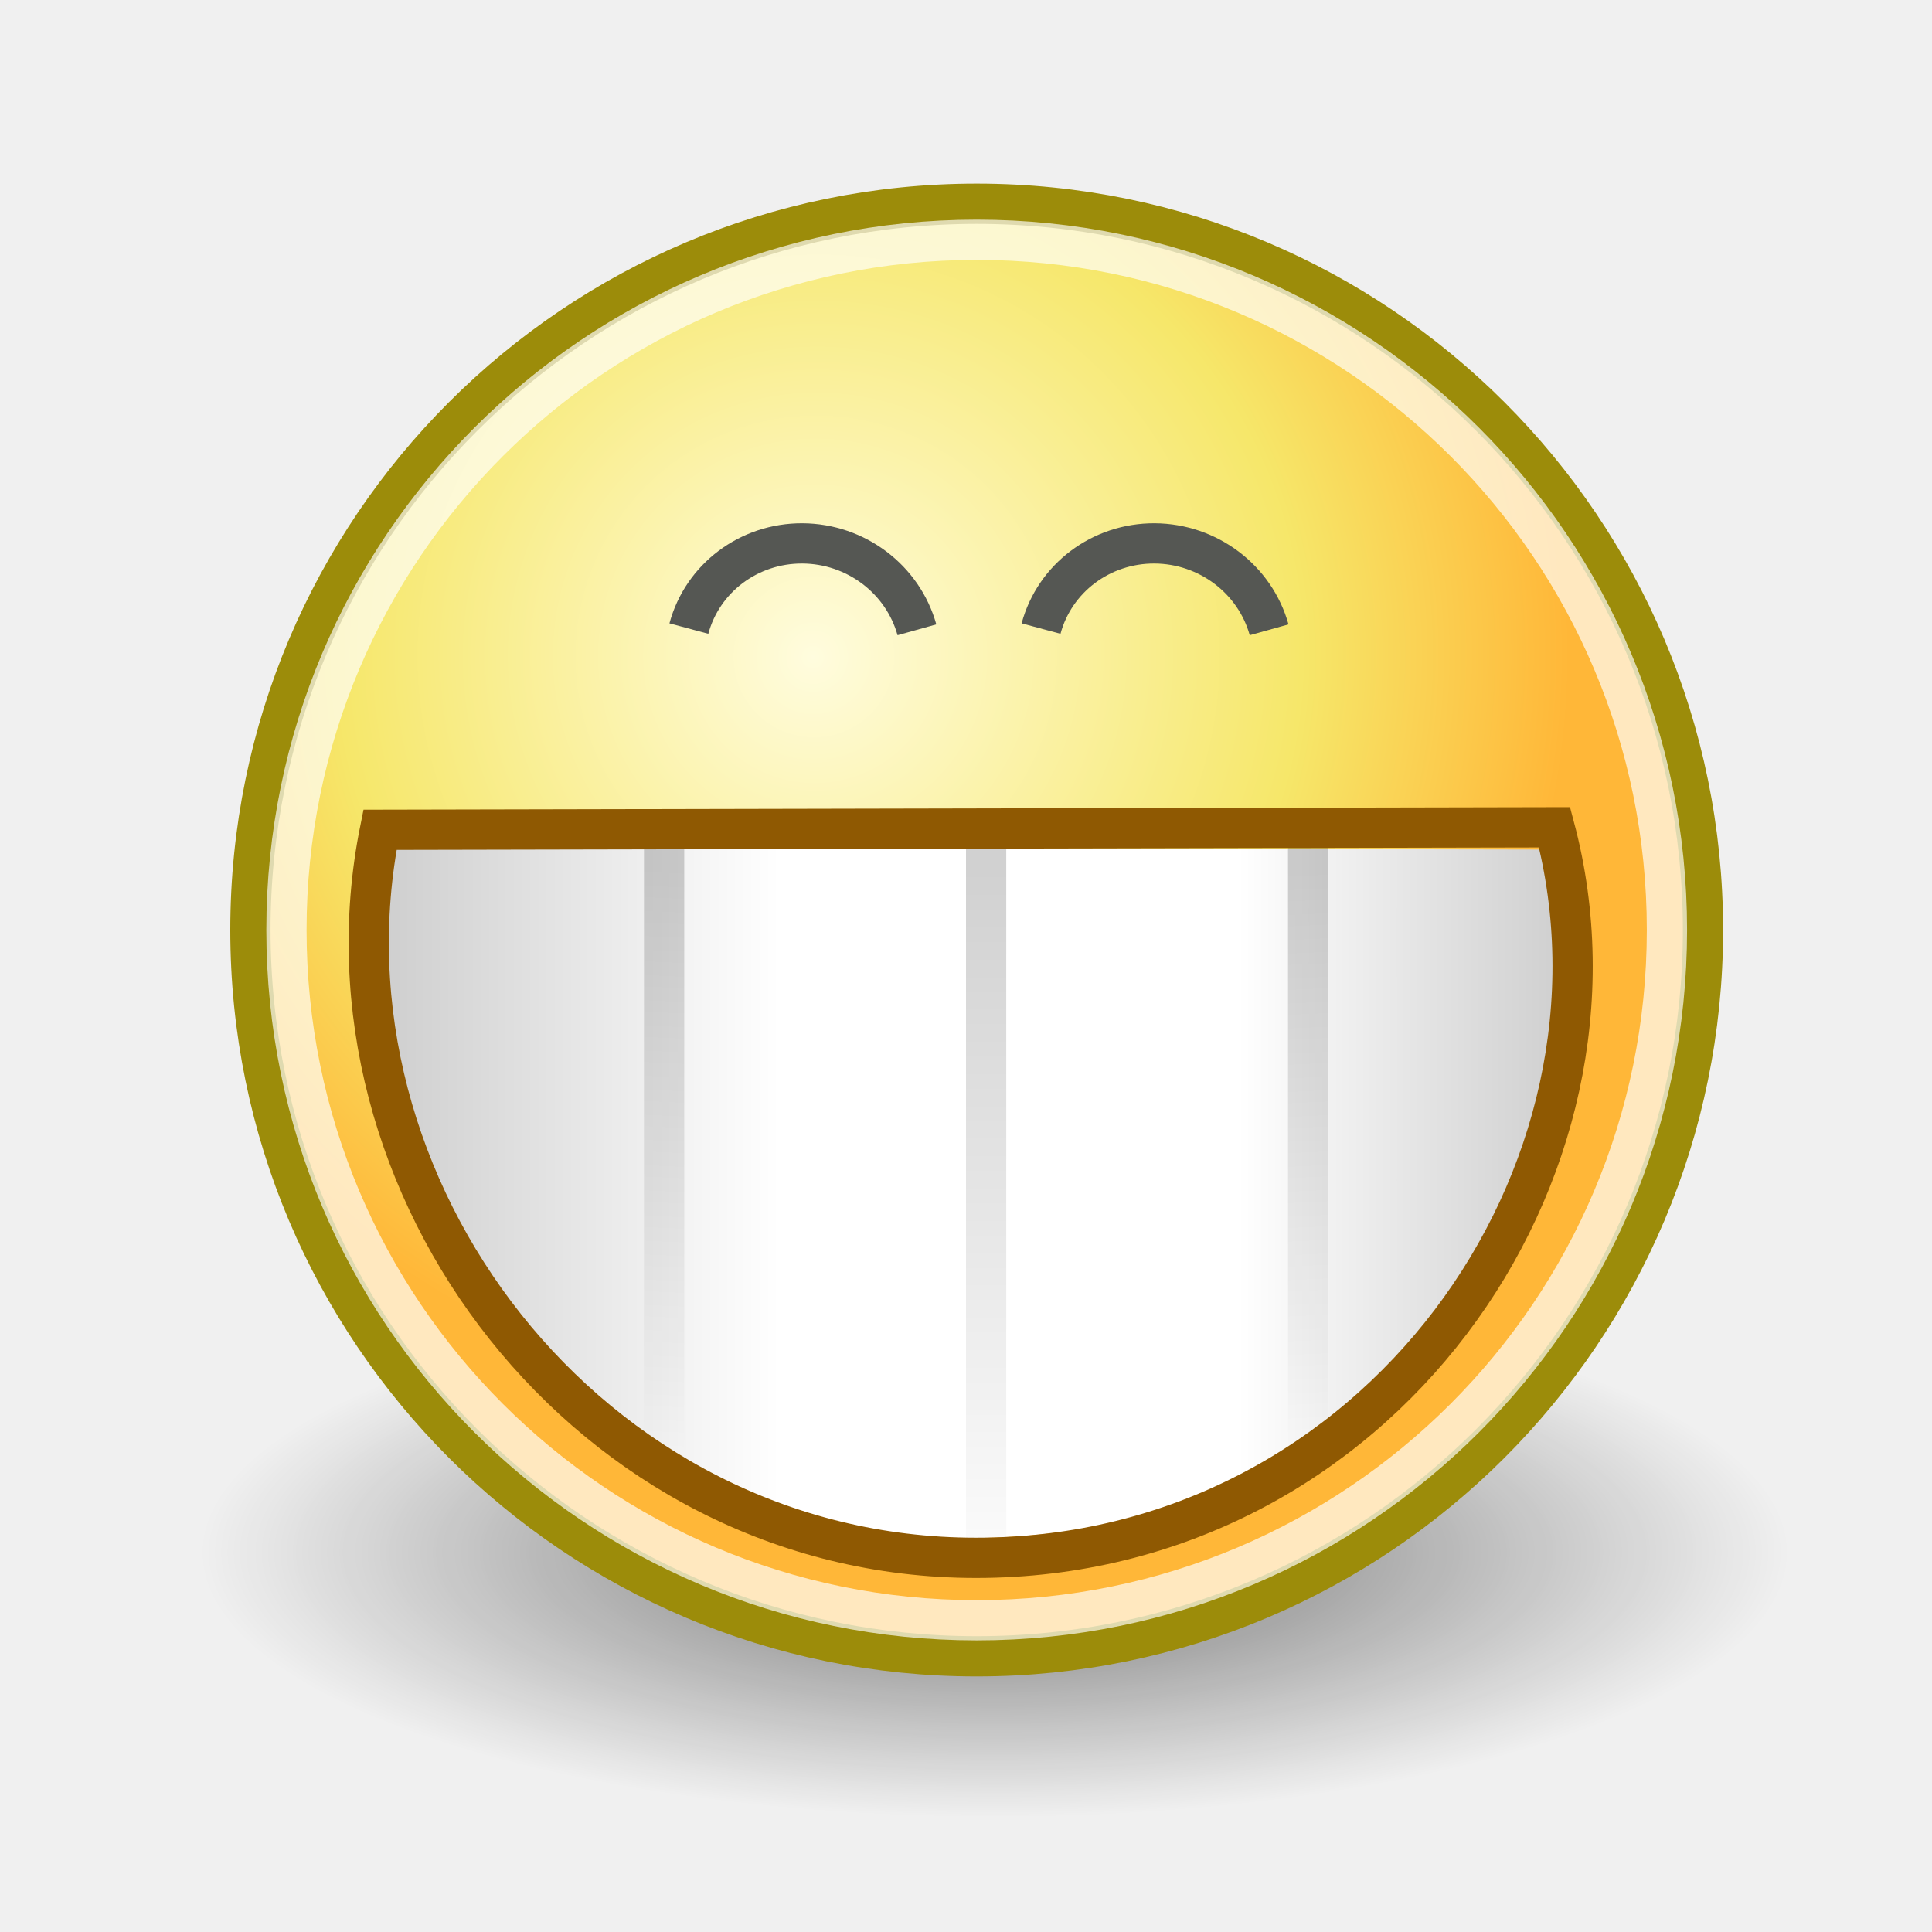
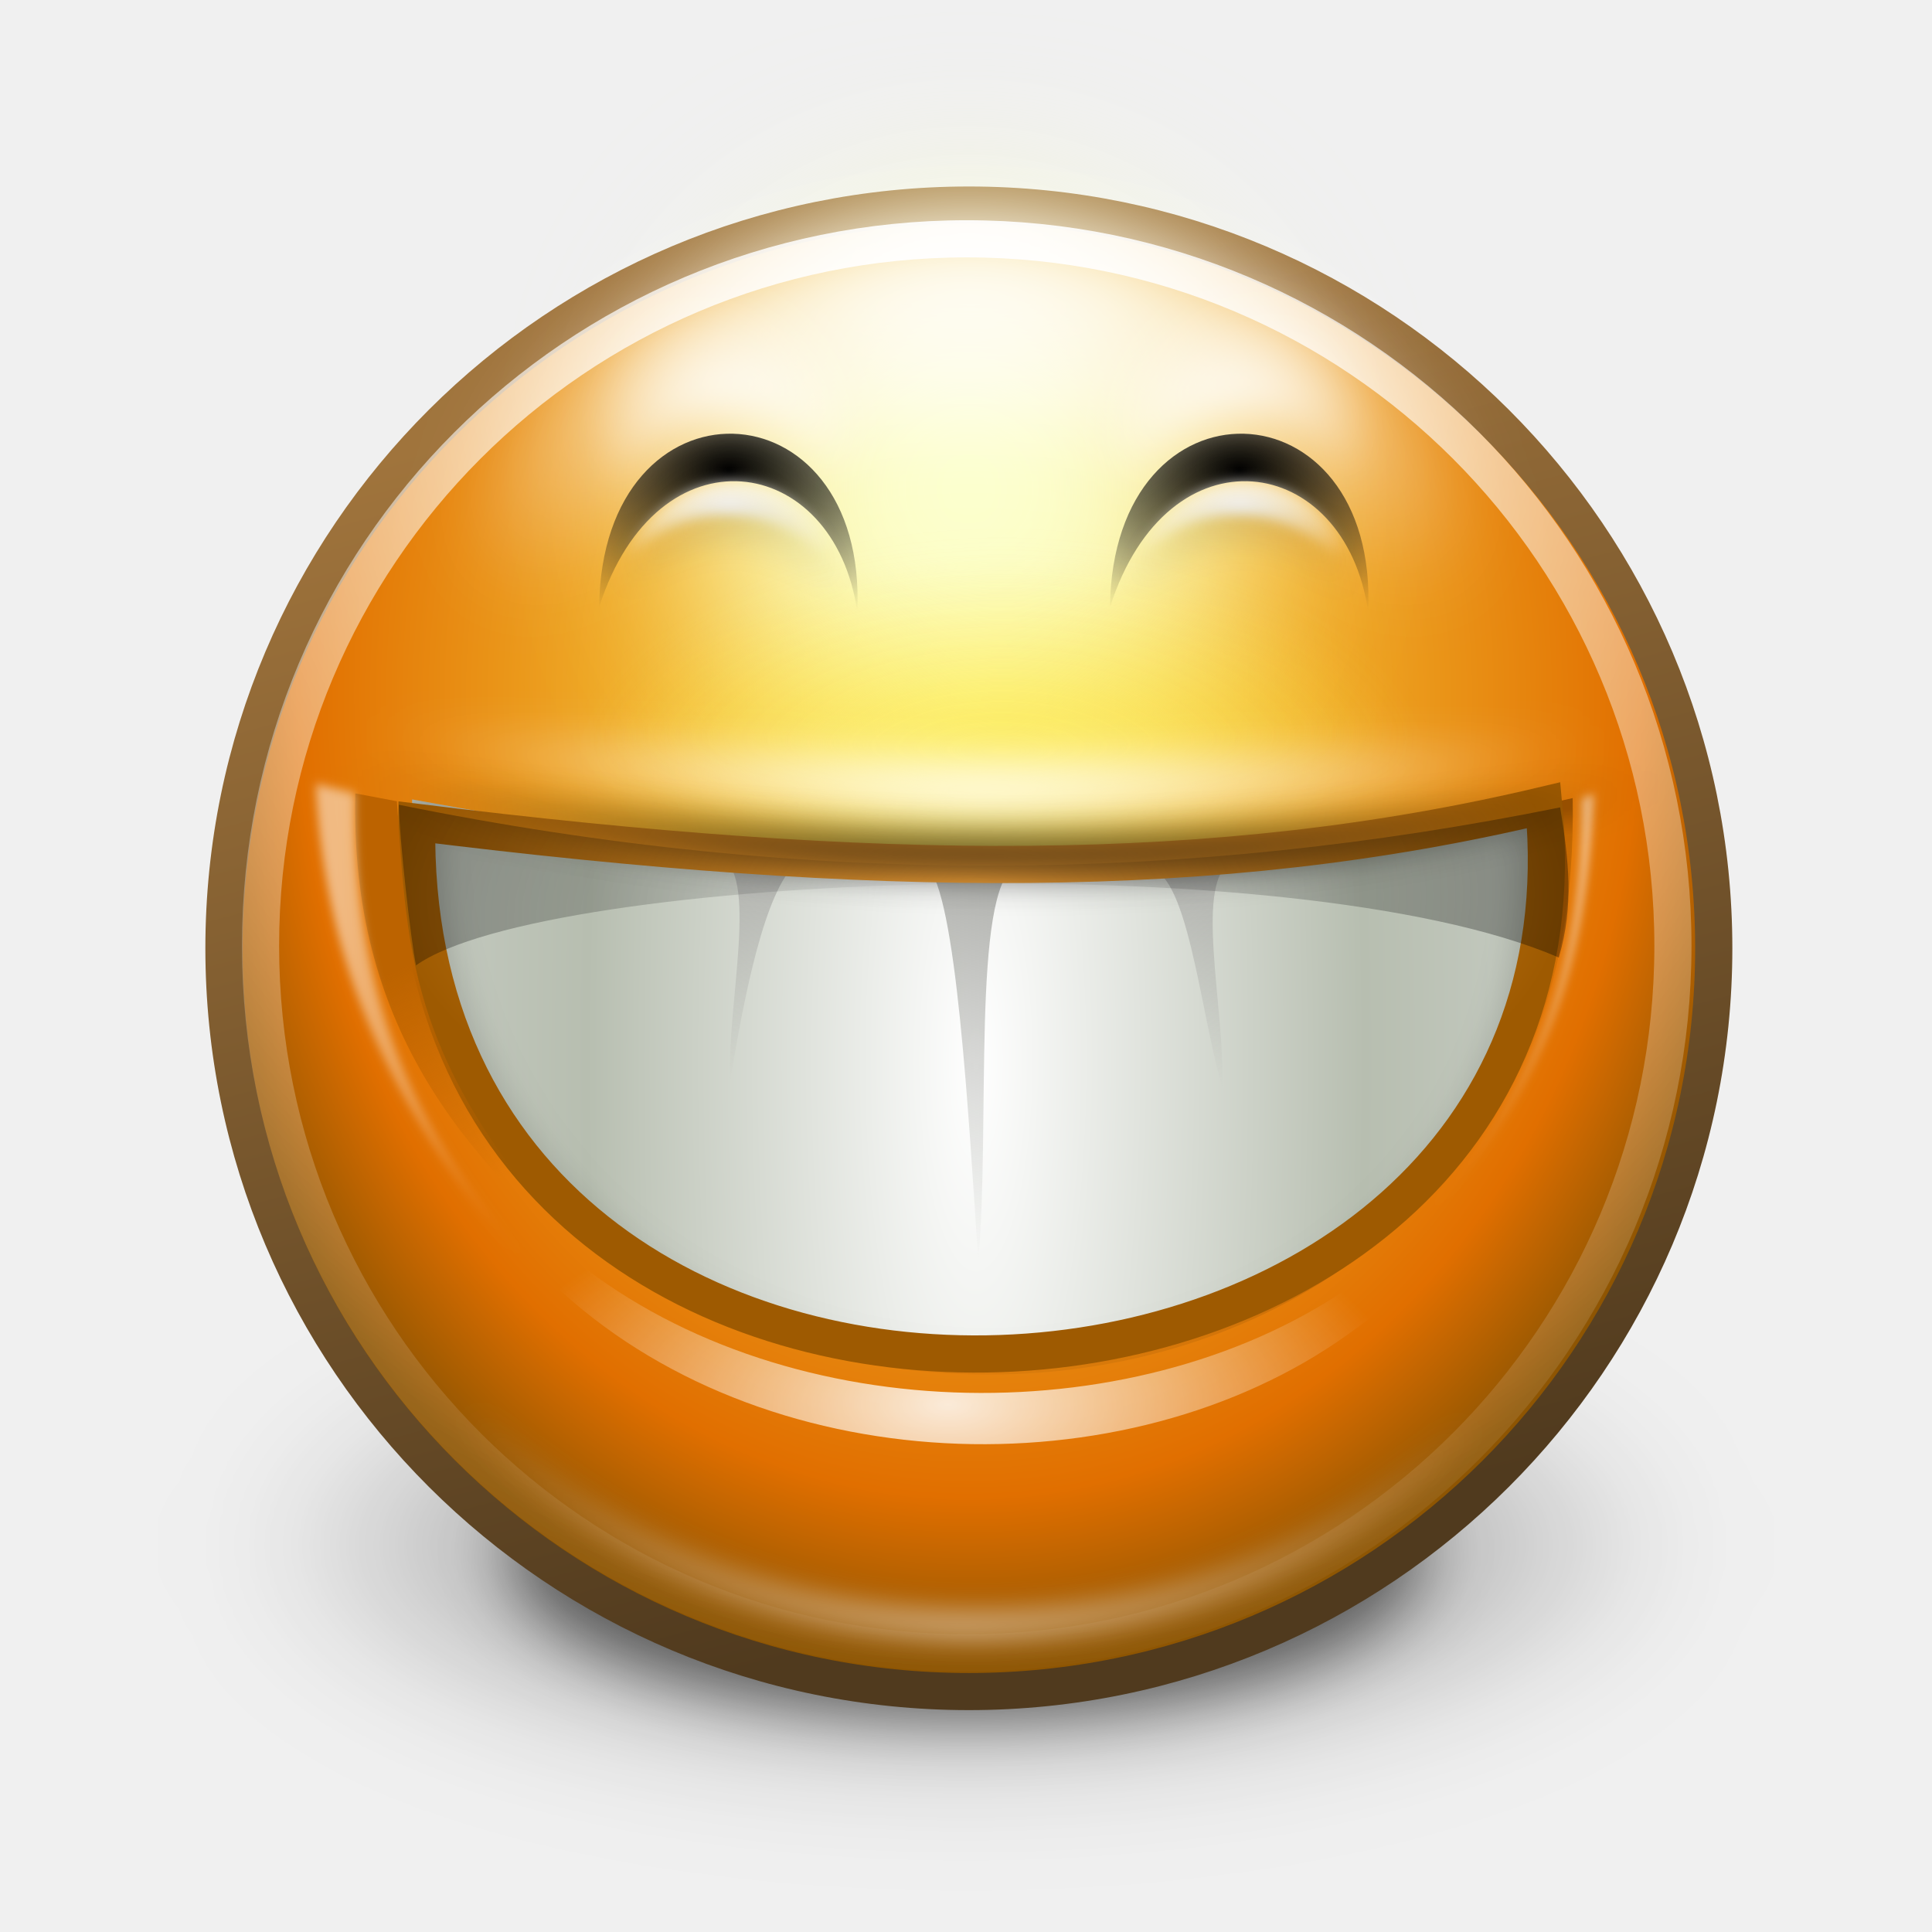
- <svg xmlns="http://www.w3.org/2000/svg" xmlns:xlink="http://www.w3.org/1999/xlink" version="1.1" width="48" height="48" id="svg4376">
-   <defs id="defs3">
-     <linearGradient id="linearGradient2102">
-       <stop id="stop2104" style="stop-color:#000000;stop-opacity:1" offset="0" />
-       <stop id="stop2106" style="stop-color:#000000;stop-opacity:0" offset="1" />
-     </linearGradient>
-     <linearGradient id="linearGradient3290">
-       <stop id="stop3292" style="stop-color:#fffcde;stop-opacity:1" offset="0" />
-       <stop id="stop3294" style="stop-color:#f6e76a;stop-opacity:1" offset="0.645" />
-       <stop id="stop3296" style="stop-color:#ffb738;stop-opacity:1" offset="1" />
-     </linearGradient>
-     <linearGradient id="linearGradient3068">
-       <stop id="stop3070" style="stop-color:#cccccc;stop-opacity:1" offset="0" />
-       <stop id="stop3076" style="stop-color:#ffffff;stop-opacity:1" offset="0.346" />
-       <stop id="stop3078" style="stop-color:#ffffff;stop-opacity:1" offset="0.725" />
-       <stop id="stop3072" style="stop-color:#cecece;stop-opacity:1" offset="1" />
-     </linearGradient>
-     <linearGradient id="linearGradient4565">
-       <stop id="stop4567" style="stop-color:#000000;stop-opacity:1" offset="0" />
-       <stop id="stop4569" style="stop-color:#000000;stop-opacity:0" offset="1" />
-     </linearGradient>
-     <radialGradient cx="24.714" cy="38.571" r="19.714" fx="24.714" fy="38.571" id="radialGradient1360" xlink:href="#linearGradient4565" gradientUnits="userSpaceOnUse" gradientTransform="matrix(1,0,0,0.333333,0,25.71429)" />
-     <radialGradient cx="29.288" cy="15.721" r="8.902" fx="29.158" fy="15.756" id="radialGradient1362" xlink:href="#linearGradient3290" gradientUnits="userSpaceOnUse" />
-     <linearGradient x1="14" y1="21.062" x2="14" y2="32.875" id="linearGradient2108" xlink:href="#linearGradient2102" gradientUnits="userSpaceOnUse" gradientTransform="matrix(1,0,0,1.033654,1.5,-0.627404)" />
-     <linearGradient x1="14" y1="21.062" x2="14" y2="34.306" id="linearGradient2112" xlink:href="#linearGradient2102" gradientUnits="userSpaceOnUse" gradientTransform="matrix(1,0,0,1.404523,10.5,-7.966331)" />
-     <linearGradient x1="14" y1="21.062" x2="13.5" y2="33.427" id="linearGradient2116" xlink:href="#linearGradient2102" gradientUnits="userSpaceOnUse" gradientTransform="matrix(1,0,0,1.171895,2.5,-3.141166)" />
-     <linearGradient x1="14" y1="21.062" x2="14.5" y2="33.431" id="linearGradient2120" xlink:href="#linearGradient2102" gradientUnits="userSpaceOnUse" gradientTransform="matrix(1,0,0,1.159815,18.5,-2.815047)" />
-     <linearGradient x1="14" y1="21.062" x2="14" y2="35.744" id="linearGradient2124" xlink:href="#linearGradient2102" gradientUnits="userSpaceOnUse" gradientTransform="matrix(1,0,0,1.071351,-22.5,-3.854623)" />
-     <linearGradient x1="9.789" y1="29.629" x2="38.391" y2="29.629" id="linearGradient2132" xlink:href="#linearGradient3068" gradientUnits="userSpaceOnUse" gradientTransform="matrix(1.048897,0,0,1,-1.267931,0)" />
+ <svg xmlns="http://www.w3.org/2000/svg" xmlns:xlink="http://www.w3.org/1999/xlink" width="52" height="52" id="svg8553" version="1.1">
+   <defs id="defs8555">
+     <filter color-interpolation-filters="sRGB" id="filter6552-9" x="-0.089" width="1.178" y="-0.265" height="1.53">
+       <feGaussianBlur stdDeviation="0.517" id="feGaussianBlur6554-0" />
+     </filter>
+     <linearGradient id="linearGradient5629-3">
+       <stop style="stop-color:#000000;stop-opacity:1;" offset="0" id="stop5631-3" />
+       <stop style="stop-color:#000000;stop-opacity:0;" offset="1" id="stop5633-3" />
+     </linearGradient>
+     <filter color-interpolation-filters="sRGB" id="filter5677-7" x="-0.094" width="1.189" y="-0.28" height="1.561">
+       <feGaussianBlur stdDeviation="0.548" id="feGaussianBlur5679-3" />
+     </filter>
+     <linearGradient id="linearGradient7083-26">
+       <stop style="stop-color:#ffed50;stop-opacity:1" offset="0" id="stop7085-5" />
+       <stop id="stop7087-2" offset="0.827" style="stop-color:#e16f00;stop-opacity:1" />
+       <stop style="stop-color:#8e5502;stop-opacity:1" offset="1" id="stop7089-6" />
+     </linearGradient>
+     <linearGradient id="linearGradient6936-5">
+       <stop style="stop-color:#a0743c;stop-opacity:1;" offset="0" id="stop6938-87" />
+       <stop style="stop-color:#503a1e;stop-opacity:1" offset="1" id="stop6940-9" />
+     </linearGradient>
+     <filter color-interpolation-filters="sRGB" id="filter5832-6" x="-0.438" width="1.875" y="-0.438" height="1.875">
+       <feGaussianBlur stdDeviation="0.798" id="feGaussianBlur5834-0" />
+     </filter>
+     <linearGradient id="linearGradient6005-4">
+       <stop style="stop-color:#ffffff;stop-opacity:1;" offset="0" id="stop6007-1" />
+       <stop style="stop-color:#ffffff;stop-opacity:0;" offset="1" id="stop6009-0" />
+     </linearGradient>
+     <filter color-interpolation-filters="sRGB" id="filter6049-4">
+       <feGaussianBlur stdDeviation="1.564" id="feGaussianBlur6051-8" />
+     </filter>
+     <linearGradient id="linearGradient6329-70">
+       <stop style="stop-color:#ffffff;stop-opacity:1;" offset="0" id="stop6331-8" />
+       <stop style="stop-color:#ffffff;stop-opacity:0;" offset="1" id="stop6333-6" />
+     </linearGradient>
+     <filter color-interpolation-filters="sRGB" id="filter6365-2" x="-0.092" width="1.184" y="-0.208" height="1.417">
+       <feGaussianBlur stdDeviation="0.508" id="feGaussianBlur6367-4" />
+     </filter>
+     <linearGradient id="linearGradient7039-7">
+       <stop style="stop-color:#ffffff;stop-opacity:1;" offset="0" id="stop7041-9" />
+       <stop style="stop-color:#ffffff;stop-opacity:0;" offset="1" id="stop7043-3" />
+     </linearGradient>
+     <radialGradient xlink:href="#linearGradient5629-3" id="radialGradient16150" gradientUnits="userSpaceOnUse" gradientTransform="matrix(1,0,0,0.3363229,0,122.9254)" cx="314.031" cy="185.219" fx="314.031" fy="185.219" r="6.969" />
+     <radialGradient xlink:href="#linearGradient7083-26" id="radialGradient16152" gradientUnits="userSpaceOnUse" gradientTransform="matrix(1.02752,7.1485621e-7,-8.5798813e-7,1.233255,-8.667909,-40.21137)" cx="314.969" cy="174.444" fx="314.969" fy="174.444" r="9.031" />
+     <linearGradient xlink:href="#linearGradient6936-5" id="linearGradient16154" gradientUnits="userSpaceOnUse" x1="311.258" y1="171.423" x2="314.969" y2="185.478" />
+     <radialGradient xlink:href="#linearGradient6005-4" id="radialGradient16156" gradientUnits="userSpaceOnUse" gradientTransform="matrix(1,0,0,0.5796531,0,80.58513)" cx="140.193" cy="273.697" fx="140.193" fy="273.697" r="81.986" />
+     <radialGradient xlink:href="#linearGradient6329-70" id="radialGradient16158" gradientUnits="userSpaceOnUse" gradientTransform="matrix(0.1311886,0,0,0.05782245,295.5194,168.1579)" cx="141.578" cy="30.179" fx="141.578" fy="30.179" r="90.828" />
+     <radialGradient xlink:href="#linearGradient7039-7" id="radialGradient16160" gradientUnits="userSpaceOnUse" gradientTransform="matrix(1.756559,-0.02542913,0.02745096,1.896221,-242.9698,-144.6942)" cx="314.969" cy="170.386" fx="314.969" fy="170.386" r="8.626" />
+     <radialGradient xlink:href="#linearGradient6720-5" id="radialGradient16162" gradientUnits="userSpaceOnUse" gradientTransform="matrix(1.025678,0,-2.4836319e-7,3.817623,-32.32906,-509.8108)" cx="313.969" cy="180.98" fx="313.969" fy="180.98" r="5.969" />
+     <linearGradient id="linearGradient6720-5">
+       <stop id="stop6722-3" offset="0" style="stop-color:#ffffff;stop-opacity:1" />
+       <stop style="stop-color:#b7beb0;stop-opacity:1" offset="0.749" id="stop6724-5" />
+       <stop id="stop6726-5" offset="1" style="stop-color:#c1c7bc;stop-opacity:1" />
+     </linearGradient>
+     <linearGradient xlink:href="#linearGradient6590-5" id="linearGradient16164" gradientUnits="userSpaceOnUse" gradientTransform="matrix(0.3867779,0,0,1.171943,168.264,-30.54912)" x1="314.224" y1="178.651" x2="313.962" y2="182.602" />
+     <linearGradient id="linearGradient6590-5">
+       <stop style="stop-color:#b1b2ae;stop-opacity:1;" offset="0" id="stop6592-1" />
+       <stop style="stop-color:#b1b2ae;stop-opacity:0;" offset="1" id="stop6594-4" />
+     </linearGradient>
+     <linearGradient xlink:href="#linearGradient6590-5" id="linearGradient16166" gradientUnits="userSpaceOnUse" gradientTransform="matrix(-0.3867779,0,-0.07494901,0.6749816,421.9522,58.09011)" x1="314.224" y1="178.651" x2="313.962" y2="182.602" />
+     <linearGradient id="linearGradient6053-1">
+       <stop style="stop-color:#000000;stop-opacity:1;" offset="0" id="stop6055-5" />
+       <stop style="stop-color:#000000;stop-opacity:0;" offset="1" id="stop6057-7" />
+     </linearGradient>
+     <linearGradient id="linearGradient6063-5">
+       <stop style="stop-color:#ffffff;stop-opacity:1;" offset="0" id="stop6065-1" />
+       <stop style="stop-color:#ffffff;stop-opacity:0;" offset="1" id="stop6067-1" />
+     </linearGradient>
+     <filter color-interpolation-filters="sRGB" id="filter6095-0">
+       <feGaussianBlur stdDeviation="0.04" id="feGaussianBlur6097-3" />
+     </filter>
+     <linearGradient id="linearGradient6105-8">
+       <stop style="stop-color:#000000;stop-opacity:1;" offset="0" id="stop6107-8" />
+       <stop style="stop-color:#000000;stop-opacity:0;" offset="1" id="stop6109-1" />
+     </linearGradient>
+     <filter color-interpolation-filters="sRGB" id="filter6157-2" x="-0.117" width="1.234" y="-0.297" height="1.594">
+       <feGaussianBlur stdDeviation="0.099" id="feGaussianBlur6159-2" />
+     </filter>
+     <linearGradient id="linearGradient6163-8">
+       <stop style="stop-color:#ffffff;stop-opacity:1;" offset="0" id="stop6166-7" />
+       <stop style="stop-color:#ffffff;stop-opacity:0;" offset="1" id="stop6168-9" />
+     </linearGradient>
+     <filter color-interpolation-filters="sRGB" id="filter6188-0" x="-0.145" width="1.291" y="-0.199" height="1.399">
+       <feGaussianBlur stdDeviation="0.132" id="feGaussianBlur6190-2" />
+     </filter>
+     <linearGradient xlink:href="#linearGradient6590-5" id="linearGradient16176" gradientUnits="userSpaceOnUse" gradientTransform="matrix(0.3867779,0,0.07494901,0.6749816,157.4575,58.14918)" x1="314.224" y1="178.651" x2="313.962" y2="182.602" />
+     <radialGradient xlink:href="#linearGradient6005-09" id="radialGradient16178" gradientUnits="userSpaceOnUse" gradientTransform="matrix(0.06599374,0,0,0.03166566,280.4386,176.6416)" cx="135.376" cy="268.965" fx="135.376" fy="268.965" r="81.986" />
+     <linearGradient id="linearGradient6005-09">
+       <stop style="stop-color:#ffffff;stop-opacity:1;" offset="0" id="stop6007-00" />
+       <stop style="stop-color:#ffffff;stop-opacity:0;" offset="1" id="stop6009-2" />
+     </linearGradient>
+     <linearGradient xlink:href="#linearGradient6446-9" id="linearGradient16180" gradientUnits="userSpaceOnUse" x1="306.905" y1="181.342" x2="321.077" y2="181.342" />
+     <linearGradient id="linearGradient6446-9">
+       <stop style="stop-color:#000000;stop-opacity:1;" offset="0" id="stop6448-7" />
+       <stop id="stop6454-5" offset="0.5" style="stop-color:#000000;stop-opacity:0.342" />
+       <stop style="stop-color:#000000;stop-opacity:1;" offset="1" id="stop6450-6" />
+     </linearGradient>
+     <clipPath clipPathUnits="userSpaceOnUse" id="clipPath6408-2">
+       <path id="path6410-0" d="m 306.95,177.817 c -0.12,9.848 14.959,9.274 14.091,0.073 -4.492,0.898 -8.163,1.052 -14.091,-0.073 z" style="fill:url(#radialGradient6412);fill-opacity:1;fill-rule:evenodd;stroke:none" />
+     </clipPath>
+     <filter color-interpolation-filters="sRGB" id="filter6478-8">
+       <feGaussianBlur stdDeviation="0.232" id="feGaussianBlur6480-8" />
+     </filter>
+     <radialGradient xlink:href="#linearGradient6558-1" id="radialGradient16182" gradientUnits="userSpaceOnUse" gradientTransform="matrix(0.06307102,3.5843393e-8,-1.6896113e-8,0.02973086,305.4372,171.9804)" cx="140.25" cy="210.501" fx="140.25" fy="210.501" r="78.75" />
+     <linearGradient id="linearGradient6558-1">
+       <stop style="stop-color:#fce94f;stop-opacity:1;" offset="0" id="stop6560-5" />
+       <stop style="stop-color:#fce94f;stop-opacity:0;" offset="1" id="stop6562-5" />
+     </linearGradient>
+     <filter color-interpolation-filters="sRGB" id="filter6586-8" x="-0.038" width="1.076" y="-0.197" height="1.393">
+       <feGaussianBlur stdDeviation="0.219" id="feGaussianBlur6588-6" />
+     </filter>
+     <radialGradient xlink:href="#linearGradient6702-6" id="radialGradient16184" gradientUnits="userSpaceOnUse" gradientTransform="matrix(1,0,0,0.2163836,0,102.618)" cx="140.125" cy="227.273" fx="140.125" fy="227.273" r="79.625" />
+     <linearGradient id="linearGradient6702-6">
+       <stop style="stop-color:#ffffff;stop-opacity:1;" offset="0" id="stop6704-9" />
+       <stop style="stop-color:#ffffff;stop-opacity:0;" offset="1" id="stop6706-2" />
+     </linearGradient>
+     <filter color-interpolation-filters="sRGB" id="filter7018" x="-0.029" width="1.058" y="-0.56" height="2.12">
+       <feGaussianBlur stdDeviation="1.936" id="feGaussianBlur7020" />
+     </filter>
+     <linearGradient xlink:href="#linearGradient6802-6" id="linearGradient16186" gradientUnits="userSpaceOnUse" gradientTransform="matrix(-0.06937478,0,0,0.08277163,300.669,166.0979)" x1="64.663" y1="145.254" x2="64.663" y2="182.938" />
+     <linearGradient id="linearGradient6802-6">
+       <stop id="stop6804-7" offset="0" style="stop-color:#9e5300;stop-opacity:1" />
+       <stop style="stop-color:#bc6300;stop-opacity:0.827;" offset="0.1" id="stop6808-3" />
+       <stop id="stop6806-8" offset="1" style="stop-color:#bc6300;stop-opacity:0;" />
+     </linearGradient>
+     <linearGradient xlink:href="#linearGradient6752-9" id="linearGradient16188" gradientUnits="userSpaceOnUse" x1="54.5" y1="173.875" x2="80.125" y2="173.875" />
+     <linearGradient id="linearGradient6752-9">
+       <stop style="stop-color:#ffffff;stop-opacity:1;" offset="0" id="stop6754-3" />
+       <stop style="stop-color:#ffffff;stop-opacity:0;" offset="1" id="stop6756-7" />
+     </linearGradient>
+     <filter color-interpolation-filters="sRGB" id="filter6772-0">
+       <feGaussianBlur stdDeviation="0.649" id="feGaussianBlur6774-5" />
+     </filter>
+     <radialGradient xlink:href="#linearGradient6970" id="radialGradient16190" gradientUnits="userSpaceOnUse" gradientTransform="matrix(1,0,0,0.4945863,-24.27279,91.56968)" cx="314.014" cy="177.041" fx="314.014" fy="177.041" r="6.916" />
+     <linearGradient id="linearGradient6970">
+       <stop style="stop-color:#feab3e;stop-opacity:1" offset="0" id="stop6972" />
+       <stop style="stop-color:#9e5a01;stop-opacity:1" offset="1" id="stop6974" />
+     </linearGradient>
+     <radialGradient xlink:href="#linearGradient6409-0" id="radialGradient16192" gradientUnits="userSpaceOnUse" gradientTransform="matrix(0.7435105,-0.02678256,0.01576911,0.3914137,50.80638,135.8682)" cx="318.125" cy="132.687" fx="318.125" fy="132.687" r="10" />
+     <linearGradient id="linearGradient6409-0">
+       <stop id="stop6413-2" offset="0" style="stop-color:#000000;stop-opacity:0;" />
+       <stop id="stop6411-4" offset="1" style="stop-color:#000000;stop-opacity:1;" />
+     </linearGradient>
+     <radialGradient xlink:href="#linearGradient6672-0" id="radialGradient16194" gradientUnits="userSpaceOnUse" gradientTransform="matrix(2.139029,0,0,0.123895,-159.6064,124.5085)" cx="140.125" cy="227.737" fx="140.125" fy="227.737" r="79.625" />
+     <linearGradient id="linearGradient6672-0">
+       <stop style="stop-color:#000000;stop-opacity:1;" offset="0" id="stop6674-2" />
+       <stop style="stop-color:#000000;stop-opacity:0;" offset="1" id="stop6676-7" />
+     </linearGradient>
+     <filter color-interpolation-filters="sRGB" id="filter6966" x="-0.035" width="1.07" y="-0.459" height="1.918">
+       <feGaussianBlur stdDeviation="2.312" id="feGaussianBlur6968" />
+     </filter>
+     <linearGradient xlink:href="#linearGradient6742-1" id="linearGradient16196" gradientUnits="userSpaceOnUse" gradientTransform="matrix(0.1123535,0,0,0.09347119,276.027,164.5044)" x1="62.732" y1="164.938" x2="76.625" y2="189.688" />
+     <linearGradient id="linearGradient6742-1">
+       <stop style="stop-color:#bc6300;stop-opacity:1;" offset="0" id="stop6744-1" />
+       <stop style="stop-color:#bc6300;stop-opacity:0;" offset="1" id="stop6746-2" />
+     </linearGradient>
+     <linearGradient xlink:href="#linearGradient6752-9" id="linearGradient16198" gradientUnits="userSpaceOnUse" x1="54.5" y1="173.875" x2="80.125" y2="173.875" />
+     <radialGradient xlink:href="#linearGradient6053-1" id="radialGradient7791" gradientUnits="userSpaceOnUse" gradientTransform="matrix(1.85116,0,0,1.055542,-269.5418,-9.416418)" cx="316.676" cy="174.138" fx="316.676" fy="174.138" r="1.017" />
+     <radialGradient xlink:href="#linearGradient6063-5" id="radialGradient7793" gradientUnits="userSpaceOnUse" gradientTransform="matrix(1,0,0,0.4729372,0,92.14782)" cx="316.675" cy="174.439" fx="316.675" fy="174.439" r="1.016" />
+     <radialGradient xlink:href="#linearGradient6105-8" id="radialGradient7795" gradientUnits="userSpaceOnUse" gradientTransform="matrix(1.840206,0,0,0.7261319,-266.0719,48.31621)" cx="316.675" cy="173.806" fx="316.675" fy="173.806" r="1.016" />
+     <radialGradient xlink:href="#linearGradient6163-8" id="radialGradient7797" gradientUnits="userSpaceOnUse" gradientTransform="matrix(0.999966,-0.00824559,0.0060153,0.7294925,-1.03666,49.65501)" cx="316.654" cy="174.127" fx="316.654" fy="174.127" r="1.092" />
  </defs>
-   <g id="layer1">
-     <path d="m 44.429,38.571 a 19.714,6.571 0 1 1 -39.429,0 19.714,6.571 0 1 1 39.429,0 z" id="path4563" style="opacity:0.532;color:#000000;fill:url(#radialGradient1360);fill-opacity:1;fill-rule:evenodd;stroke:none;stroke-width:0.405;marker:none;visibility:visible;display:inline;overflow:visible" />
-     <path d="m 39.775,19.009 a 8.662,8.662 0 1 1 -17.324,0 8.662,8.662 0 1 1 17.324,0 z" transform="matrix(2.083142,0,0,2.083142,-40.54715,-16.49224)" id="path4320" style="color:#000000;fill:url(#radialGradient1362);fill-opacity:1;fill-rule:evenodd;stroke:#9c8c0a;stroke-width:0.48;stroke-linecap:round;stroke-linejoin:round;stroke-miterlimit:4;stroke-opacity:1;stroke-dasharray:none;stroke-dashoffset:0;marker:none;visibility:visible;display:inline;overflow:visible" />
-     <path d="m 39.775,19.009 a 8.662,8.662 0 1 1 -17.324,0 8.662,8.662 0 1 1 17.324,0 z" transform="matrix(1.979782,0,0,1.979782,-37.33128,-14.52746)" id="path4322" style="opacity:0.677;color:#000000;fill:none;stroke:#ffffff;stroke-width:0.505;stroke-linecap:round;stroke-linejoin:round;stroke-miterlimit:4;stroke-opacity:1;stroke-dasharray:none;stroke-dashoffset:0;marker:none;visibility:visible;display:inline;overflow:visible" />
-     <path d="M -0.875,1.875 A 2.938,2.875 0 0 1 -6.356,3.312" transform="matrix(-0.965926,-0.258819,0.258819,-0.965926,24.53442,17.20131)" id="path1364" style="fill:none;stroke:#555753;stroke-width:1;stroke-linecap:butt;stroke-miterlimit:4;stroke-opacity:1;stroke-dasharray:none;stroke-dashoffset:0" />
-     <path d="M -0.875,1.875 A 2.938,2.875 0 0 1 -6.356,3.312" transform="matrix(-0.965926,-0.258819,0.258819,-0.965926,15.78442,17.20131)" id="path2094" style="fill:none;stroke:#555753;stroke-width:1;stroke-linecap:butt;stroke-miterlimit:4;stroke-opacity:1;stroke-dasharray:none;stroke-dashoffset:0" />
-     <path d="m 9.188,21.045 c -1.539,7.567 4.692,17.168 14.851,17.168 10.247,0 16.506,-8.43 14.72,-17.105 l -29.571,-0.062 z" id="path2096" style="color:#000000;fill:url(#linearGradient2132);fill-opacity:1;fill-rule:nonzero;stroke:none;stroke-width:1;marker:none;visibility:visible;display:inline;overflow:visible" />
-     <path d="m 24.5,21.529 0,16.854" id="path2110" style="opacity:0.182;fill:none;stroke:url(#linearGradient2112);stroke-width:1px;stroke-linecap:square;stroke-linejoin:miter;stroke-opacity:1" />
-     <path d="m 16.5,21.469 0,14.063" id="path2114" style="opacity:0.182;fill:none;stroke:url(#linearGradient2116);stroke-width:1px;stroke-linecap:square;stroke-linejoin:miter;stroke-opacity:1" />
-     <path d="m 32.5,21.541 0,13.918" id="path2118" style="opacity:0.182;fill:none;stroke:url(#linearGradient2120);stroke-width:1px;stroke-linecap:square;stroke-linejoin:miter;stroke-opacity:1" />
-     <path d="m 9.441,20.616 c -1.781,8.822 5.159,18.088 14.809,18.088 10.004,0 16.652,-9.578 14.372,-18.15 l -29.181,0.062 z" id="path2756" style="color:#000000;fill:none;stroke:#8f5902;stroke-width:1;stroke-linecap:butt;stroke-linejoin:miter;stroke-miterlimit:4;stroke-opacity:1;stroke-dasharray:none;stroke-dashoffset:0;marker:none;visibility:visible;display:inline;overflow:visible" />
+   <g id="layer1" transform="translate(-1.880027,-1002.012)">
+     <g style="display:inline;enable-background:new" id="g15849" transform="translate(-691.6133,354.038)">
+       <g style="display:inline;enable-background:new" id="use18011" transform="matrix(2.279553,0,0,2.279553,3.90774,267.4518)">
+         <g id="g14607" style="opacity:0.635" transform="translate(-0.1163233,0)">
+           <path transform="matrix(0.7639183,0,0,0.7639183,74.13704,43.81418)" d="m 321,185.219 c 0,1.294 -3.12,2.344 -6.969,2.344 -3.849,0 -6.969,-1.049 -6.969,-2.344 0,-1.294 3.12,-2.344 6.969,-2.344 3.849,0 6.969,1.049 6.969,2.344 z" id="path14609" style="fill:#000000;fill-opacity:1;fill-rule:nonzero;stroke:none;stroke-width:1;marker:none;visibility:visible;display:inline;overflow:visible;filter:url(#filter6552-9);enable-background:accumulate" />
+           <path style="fill:url(#radialGradient16150);fill-opacity:1;fill-rule:nonzero;stroke:none;stroke-width:1;marker:none;visibility:visible;display:inline;overflow:visible;filter:url(#filter5677-7);enable-background:accumulate" id="path14611" d="m 321,185.219 c 0,1.294 -3.12,2.344 -6.969,2.344 -3.849,0 -6.969,-1.049 -6.969,-2.344 0,-1.294 3.12,-2.344 6.969,-2.344 3.849,0 6.969,1.049 6.969,2.344 z" transform="matrix(1.24,0,0,1.24,-75.3675,-44.49637)" />
+         </g>
+         <path transform="matrix(1.030955,0,0,1.028683,-10.77025,-4.819883)" style="fill:url(#radialGradient16152);fill-opacity:1;fill-rule:nonzero;stroke:url(#linearGradient16154);stroke-width:0.426;stroke-linecap:round;stroke-linejoin:round;stroke-miterlimit:4;stroke-opacity:1;stroke-dasharray:none;stroke-dashoffset:0;marker:none;visibility:visible;display:inline;overflow:visible;enable-background:accumulate" id="path14613" d="m 323.5,177.844 c 0,4.712 -3.82,8.531 -8.531,8.531 -4.712,0 -8.531,-3.82 -8.531,-8.531 0,-4.712 3.82,-8.531 8.531,-8.531 4.712,0 8.531,3.82 8.531,8.531 z" />
+         <path style="fill:#fcffcd;fill-opacity:1;fill-rule:nonzero;stroke:none;stroke-width:1;marker:none;visibility:visible;display:inline;overflow:visible;filter:url(#filter5832-6);enable-background:accumulate" id="path14615" d="m 316.688,175.375 c 0,1.208 -0.979,2.188 -2.188,2.188 -1.208,0 -2.188,-0.979 -2.188,-2.188 0,-1.208 0.979,-2.188 2.188,-2.188 1.208,0 2.188,0.979 2.188,2.188 z" transform="matrix(1.4,0,0,1.4,-126.3538,-72.82457)" />
+         <path style="opacity:0.399;fill:url(#radialGradient16156);fill-opacity:1;fill-rule:evenodd;stroke:none;filter:url(#filter6049-4)" d="M 58.219,144.188 C 56.62,271.151 224.45,267.235 222.156,154.406 219.989,261.502 60.603,264.864 58.25,144.188 l -0.031,0 z" transform="matrix(0.09499408,0,0,0.08752146,300.5378,165.373)" id="path14617" />
+         <path style="fill:url(#radialGradient16158);fill-opacity:1;fill-rule:nonzero;stroke:none;stroke-width:0.085;marker:none;visibility:visible;display:inline;overflow:visible;filter:url(#filter6365-2);enable-background:accumulate" d="m 314.094,169.631 c -3.663,0 -6.638,2.038 -6.638,4.548 0,0.453 0.099,0.889 0.279,1.302 0.818,-1.877 3.356,-3.247 6.359,-3.247 3.003,0 5.542,1.37 6.359,3.247 0.18,-0.413 0.276,-0.849 0.276,-1.302 0,-2.51 -2.972,-4.548 -6.635,-4.548 z" id="path14619" transform="matrix(0.8944984,0,0,0.9143922,33.02099,14.52178)" />
+         <g id="g14621" transform="matrix(1.977991,0,0,2.44199,-307.1928,-261.8938)" style="opacity:0.246" />
+         <path transform="matrix(0.991928,0,0,0.9930811,1.496945,1.482509)" d="m 314.969,169.438 c -4.648,0 -8.406,3.759 -8.406,8.406 0,4.648 3.759,8.406 8.406,8.406 4.648,0 8.406,-3.759 8.406,-8.406 0,-4.648 -3.759,-8.406 -8.406,-8.406 z" id="path14623" style="fill:none;stroke:url(#radialGradient16160);stroke-width:0.442;stroke-linecap:round;stroke-linejoin:round;stroke-miterlimit:4;stroke-opacity:1;stroke-dasharray:none;stroke-dashoffset:0;marker:none;visibility:visible;display:inline;overflow:visible;enable-background:accumulate" xlink:href="#path6824" />
+       </g>
+       <g id="g35894" style="display:inline;enable-background:new" transform="matrix(2.279553,0,0,2.279553,59.36764,263.7025)">
+         <path id="path6828" d="m 285.385,179.001 8.633,0 0,2.655 c -0.708,3.704 -7.685,3.813 -8.534,0 l -0.099,-2.655 z" style="opacity:0.512;fill:#ffffff;fill-opacity:1;fill-rule:evenodd;stroke:#ffffff;stroke-width:0.439px;stroke-linecap:butt;stroke-linejoin:miter;stroke-opacity:1" />
+         <path style="fill:url(#radialGradient16162);fill-opacity:1;fill-rule:evenodd;stroke:none" d="m 283.046,178.012 c -0.113,9.125 14.184,8.593 13.362,0.068 -4.26,0.832 -7.741,0.975 -13.362,-0.068 z" id="path6830" />
+         <path style="fill:url(#linearGradient16164);fill-opacity:1;fill-rule:evenodd;stroke:none" d="m 289.12,178.795 1.052,0 c -0.525,0.297 -0.297,3.104 -0.442,4.655 -0.113,-1.666 -0.256,-4.352 -0.61,-4.655 z" id="path6832" />
+         <path style="fill:url(#linearGradient16166);fill-opacity:1;fill-rule:evenodd;stroke:none" d="m 287.581,178.765 -0.926,-0.089 c 0.506,0.171 0.1,1.773 0.146,2.666 0.168,-1.033 0.409,-2.241 0.78,-2.578 z" id="path6834" />
+         <g transform="matrix(1.501105,0,0,1.816007,-182.5518,-142.5709)" id="g6842">
+           <path style="fill:url(#radialGradient7791);fill-opacity:1;fill-rule:evenodd;stroke:none" d="m 317.69,175.313 c -0.179,-1.039 -1.575,-1.213 -2.031,-0.031 0.022,-1.539 2.112,-1.479 2.031,0.031 z" id="path6844" />
+           <path id="path6846" d="m 317.69,175.313 c -0.218,-1.059 -1.584,-1.189 -2.031,-0.031 0.456,-0.898 1.747,-0.714 2.031,0.031 z" style="fill:url(#radialGradient7793);fill-opacity:1;fill-rule:evenodd;stroke:none;filter:url(#filter6095-0)" />
+           <path style="opacity:0.133;fill:url(#radialGradient7795);fill-opacity:1;fill-rule:evenodd;stroke:none;filter:url(#filter6157-2)" d="m 317.69,175.39 c -0.507,-0.612 -1.265,-0.779 -2.031,-0.031 0.456,-1.071 1.747,-0.992 2.031,0.031 z" id="path6848" />
+           <path id="path6850" d="m 317.69,175.149 c 0.475,-3.273 -2.742,-2.692 -2.031,-0.031 0.022,-1.539 2.112,-1.479 2.031,0.031 z" style="fill:url(#radialGradient7797);fill-opacity:1;fill-rule:evenodd;stroke:none;filter:url(#filter6188-0)" />
+         </g>
+         <path id="path6856" d="m 291.703,178.825 1.052,-0.089 c -0.506,0.171 -0.1,1.773 -0.146,2.666 -0.265,-0.9 -0.409,-2.618 -0.906,-2.578 z" style="fill:url(#linearGradient16176);fill-opacity:1;fill-rule:evenodd;stroke:none" />
+         <path id="path6858-8" d="m 282.805,178.929 c -0.059,8.946 13.815,8.675 13.553,0.699 -0.127,7.222 -13.376,7.385 -13.55,-0.699 l -0.003,0 z" style="opacity:0.842;fill:url(#radialGradient16178);fill-opacity:1;fill-rule:evenodd;stroke:none" />
+         <path transform="matrix(0.9482067,0,0,0.9457295,-8.006097,9.844656)" id="path6860-5" d="m 307.037,177.817 c -0.118,9.848 14.774,9.274 13.917,0.073 -4.437,0.898 -8.062,1.052 -13.917,-0.073 z" style="opacity:0.512;fill:none;stroke:url(#linearGradient16180);stroke-width:0.139;stroke-linecap:butt;stroke-linejoin:miter;stroke-miterlimit:4;stroke-opacity:1;stroke-dasharray:none;filter:url(#filter6478-8)" clip-path="url(#clipPath6408-2)" />
+         <path transform="matrix(1,0,0,1.155145,-24.27279,-28.00628)" style="opacity:0.911;fill:url(#radialGradient16182);fill-opacity:1;fill-rule:evenodd;stroke:none;filter:url(#filter6586-8)" d="m 307.391,177.538 c 4.72,1.002 9.298,0.863 13.785,0 0,0 -4.851,-1.982 -7.045,-1.969 -2.106,0.012 -6.739,1.969 -6.739,1.969 z" id="path6864-5" />
+         <path transform="matrix(0.09917218,0,0,0.1359508,275.8291,157.5837)" id="path6868-8" d="m 60.5,143.5 c 53.968,3.451 104.702,4.027 159.25,1.25 -56.008,10.732 -108.565,8.309 -159.25,-1.25 z" style="opacity:0.911;fill:url(#radialGradient16184);fill-opacity:1;fill-rule:evenodd;stroke:none;filter:url(#filter7018)" />
+         <path id="path6882" d="m 296.339,178.089 0.41,-0.093 c 0.038,2.416 -0.774,3.802 -1.812,5.039 1.44,-2.124 1.532,-3.938 1.402,-4.946 z" style="fill:url(#linearGradient16186);fill-opacity:1;fill-rule:evenodd;stroke:none" />
+         <path style="opacity:0.507;fill:url(#linearGradient16188);fill-opacity:1;fill-rule:evenodd;stroke:none;filter:url(#filter6772-0)" d="m 54.5,143.125 2,0.625 c -0.544,29.183 11.529,46.435 26.125,60.875 C 58.865,182.344 55.707,162.921 54.5,143.125 z" id="path6884-3" transform="matrix(-0.07413634,0,0,0.08277163,301.0416,166.0979)" />
+         <path id="path6946" d="m 283.1,178.283 c -0.152,8.776 14.095,8.017 13.307,-0.202 -3.876,0.92 -7.878,0.874 -13.307,0.202 z" style="fill:none;stroke:url(#radialGradient16190);stroke-width:0.439;stroke-linecap:butt;stroke-linejoin:miter;stroke-miterlimit:4;stroke-opacity:1;stroke-dasharray:none" />
+         <path style="opacity:0.34;fill:url(#radialGradient16192);fill-opacity:1;fill-rule:evenodd;stroke:none" d="m 283.092,179.973 c -0.062,-0.297 -0.197,-1.495 -0.203,-1.898 4.897,0.993 9.34,0.914 13.712,0.031 0.1,0.625 0.166,1.148 -0.016,1.773 -3.137,-1.352 -11.973,-0.99 -13.494,0.093 z" id="path6836" />
+         <path style="opacity:0.911;fill:url(#radialGradient16194);fill-opacity:1;fill-rule:evenodd;stroke:none;filter:url(#filter6966)" d="m 60.5,143.5 c 64.165,17.454 114.551,14.345 159.25,1.25 -56.008,10.732 -108.565,8.309 -159.25,-1.25 z" id="path6866-8" transform="matrix(0.09917218,0,0,0.09561319,275.9114,163.9832)" />
+         <path style="fill:url(#linearGradient16196);fill-opacity:1;fill-rule:evenodd;stroke:none" d="m 282.867,178.034 -0.492,-0.093 c -0.061,2.728 1.253,4.294 2.935,5.69 -2.332,-2.398 -2.308,-3.746 -2.444,-5.597 z" id="path6878" />
+         <use height="300" width="400" transform="translate(-6.031885,0)" id="use6948" xlink:href="#g6842" y="0" x="0" />
+         <path transform="matrix(0.08298843,0,0,0.0934712,277.6856,164.5044)" id="path6880" d="M 50.866,142.538 56.5,143.75 c -0.544,29.183 11.529,46.435 26.125,60.875 C 58.865,182.344 52.073,162.334 50.866,142.538 z" style="opacity:0.507;fill:url(#linearGradient16198);fill-opacity:1;fill-rule:evenodd;stroke:none;display:inline;filter:url(#filter6772-0);enable-background:new" />
+       </g>
+     </g>
  </g>
</svg>
